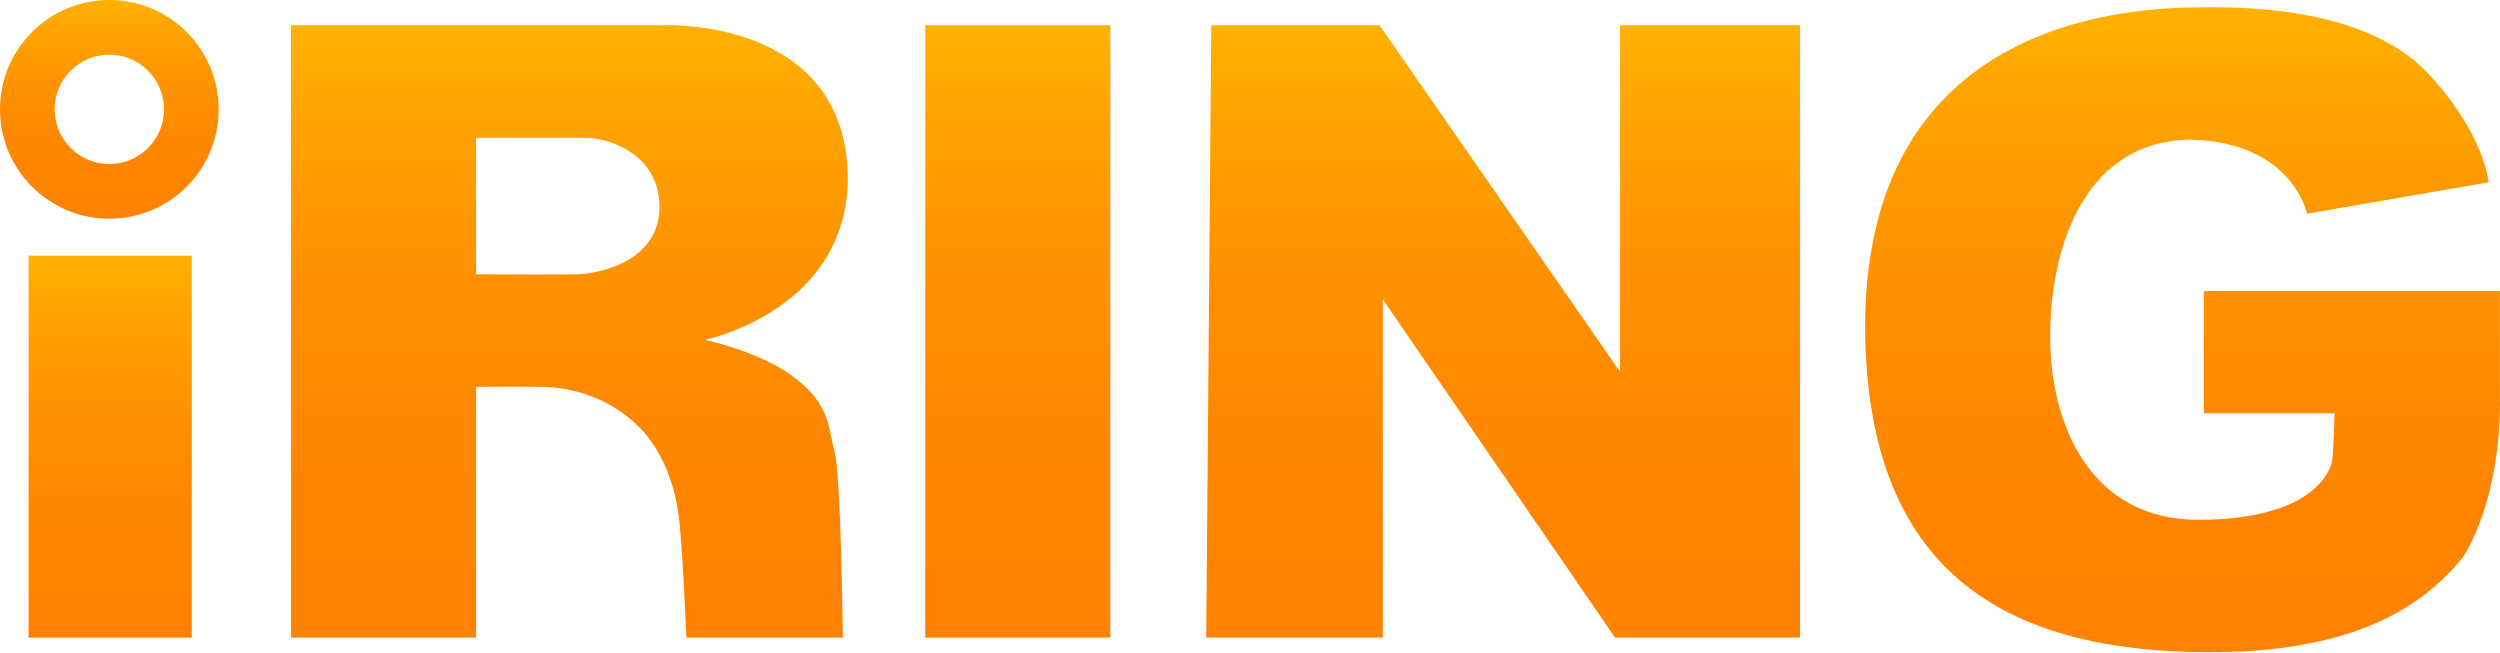
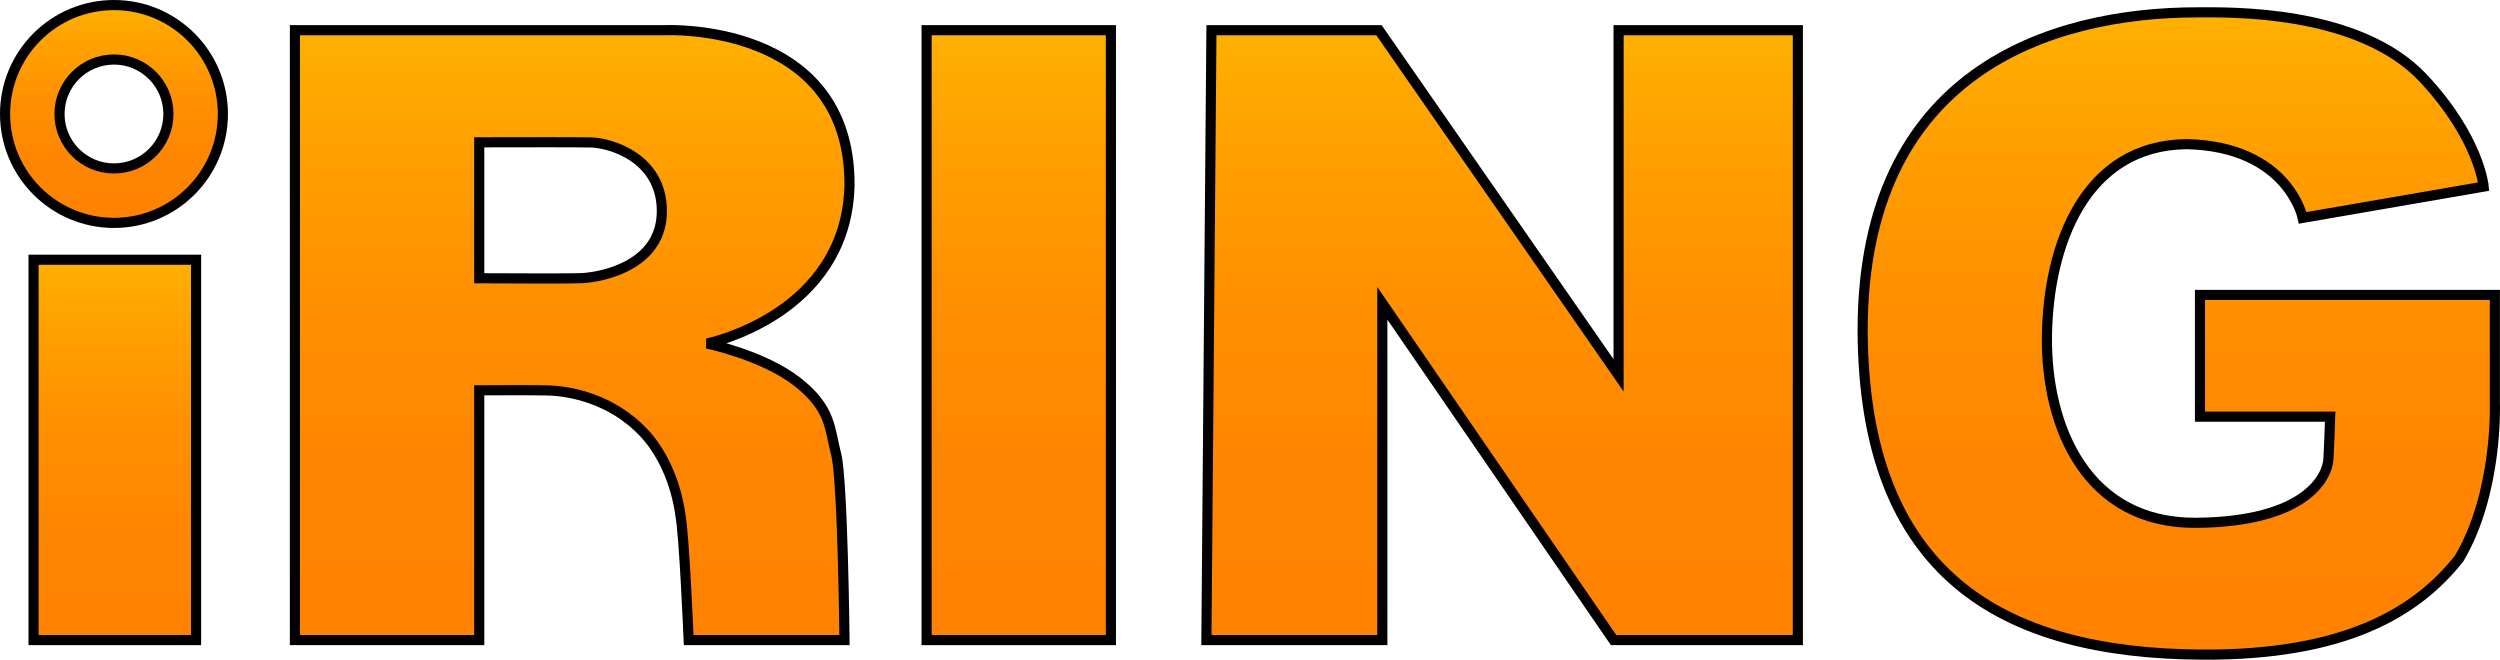
- <svg xmlns="http://www.w3.org/2000/svg" version="1.1" id="Layer_1" x="0px" y="0px" width="245.634px" height="64.081px" viewBox="0 0 245.634 64.081" enable-background="new 0 0 245.634 64.081" xml:space="preserve">
-   <g>
+ <svg xmlns="http://www.w3.org/2000/svg" version="1.1" id="Layer_1" x="0px" y="0px" width="246.634" height="65.095" viewBox="0 0 246.634 65.095" enable-background="new 0 0 245.634 64.081" xml:space="preserve">
+   <defs id="defs87" />
+   <g id="g3" style="stroke:#000000;stroke-opacity:1" transform="translate(0.4999992,0.5)">
    <linearGradient id="SVGID_1_" gradientUnits="userSpaceOnUse" x1="147.69" y1="2.478" x2="147.69" y2="62.647">
-       <stop offset="0" style="stop-color:#FFB100" />
-       <stop offset="0.149" style="stop-color:#FFA300" />
-       <stop offset="0.416" style="stop-color:#FF9100" />
-       <stop offset="0.695" style="stop-color:#FF8600" />
-       <stop offset="1" style="stop-color:#FF8200" />
+       <stop offset="0" style="stop-color:#FFB100" id="stop6" />
+       <stop offset="0.149" style="stop-color:#FFA300" id="stop8" />
+       <stop offset="0.416" style="stop-color:#FF9100" id="stop10" />
+       <stop offset="0.695" style="stop-color:#FF8600" id="stop12" />
+       <stop offset="1" style="stop-color:#FF8200" id="stop14" />
    </linearGradient>
-     <polygon fill="url(#SVGID_1_)" points="119.012,2.478 135.541,2.478 159.179,36.529 159.179,2.479 176.865,2.479 176.865,62.646    158.683,62.646 135.872,29.422 135.872,62.645 118.516,62.645  " />
+     <polygon points="158.683,62.646 135.872,29.422 135.872,62.645 118.516,62.645 119.012,2.478 135.541,2.478 159.179,36.529 159.179,2.479 176.865,2.479 176.865,62.646 " id="polygon16" style="fill:url(#SVGID_1_);stroke:#000000;stroke-opacity:1" />
    <linearGradient id="SVGID_2_" gradientUnits="userSpaceOnUse" x1="100.003" y1="2.478" x2="100.003" y2="62.647">
-       <stop offset="0" style="stop-color:#FFB100" />
-       <stop offset="0.149" style="stop-color:#FFA300" />
-       <stop offset="0.416" style="stop-color:#FF9100" />
-       <stop offset="0.695" style="stop-color:#FF8600" />
-       <stop offset="1" style="stop-color:#FF8200" />
+       <stop offset="0" style="stop-color:#FFB100" id="stop19" />
+       <stop offset="0.149" style="stop-color:#FFA300" id="stop21" />
+       <stop offset="0.416" style="stop-color:#FF9100" id="stop23" />
+       <stop offset="0.695" style="stop-color:#FF8600" id="stop25" />
+       <stop offset="1" style="stop-color:#FF8200" id="stop27" />
    </linearGradient>
-     <rect x="90.912" y="2.478" fill="url(#SVGID_2_)" width="18.183" height="60.169" />
-     <g>
+     <rect x="90.912" y="2.478" width="18.183" height="60.169" id="rect29" style="fill:url(#SVGID_2_);stroke:#000000;stroke-opacity:1" />
+     <g id="g31" style="stroke:#000000;stroke-opacity:1">
      <linearGradient id="SVGID_3_" gradientUnits="userSpaceOnUse" x1="10.827" y1="25.123" x2="10.827" y2="62.647">
-         <stop offset="0" style="stop-color:#FFB100" />
-         <stop offset="0.149" style="stop-color:#FFA300" />
-         <stop offset="0.416" style="stop-color:#FF9100" />
-         <stop offset="0.695" style="stop-color:#FF8600" />
-         <stop offset="1" style="stop-color:#FF8200" />
+         <stop offset="0" style="stop-color:#FFB100" id="stop34" />
+         <stop offset="0.149" style="stop-color:#FFA300" id="stop36" />
+         <stop offset="0.416" style="stop-color:#FF9100" id="stop38" />
+         <stop offset="0.695" style="stop-color:#FF8600" id="stop40" />
+         <stop offset="1" style="stop-color:#FF8200" id="stop42" />
      </linearGradient>
-       <rect x="2.81" y="25.123" fill="url(#SVGID_3_)" width="16.033" height="37.524" />
+       <rect x="2.81" y="25.123" width="16.033" height="37.524" id="rect44" style="fill:url(#SVGID_3_);stroke:#000000;stroke-opacity:1" />
      <linearGradient id="SVGID_4_" gradientUnits="userSpaceOnUse" x1="10.744" y1="0" x2="10.744" y2="21.489">
-         <stop offset="0" style="stop-color:#FFB100" />
-         <stop offset="0.149" style="stop-color:#FFA300" />
-         <stop offset="0.416" style="stop-color:#FF9100" />
-         <stop offset="0.695" style="stop-color:#FF8600" />
-         <stop offset="1" style="stop-color:#FF8200" />
+         <stop offset="0" style="stop-color:#FFB100" id="stop47" />
+         <stop offset="0.149" style="stop-color:#FFA300" id="stop49" />
+         <stop offset="0.416" style="stop-color:#FF9100" id="stop51" />
+         <stop offset="0.695" style="stop-color:#FF8600" id="stop53" />
+         <stop offset="1" style="stop-color:#FF8200" id="stop55" />
      </linearGradient>
-       <path fill="url(#SVGID_4_)" d="M10.744,0C4.811,0,0,4.811,0,10.745s4.811,10.744,10.744,10.744s10.744-4.81,10.744-10.744    S16.678,0,10.744,0z M10.744,16.117c-2.967,0-5.373-2.406-5.373-5.373c0-2.966,2.406-5.372,5.373-5.372s5.372,2.406,5.372,5.372    C16.116,13.711,13.711,16.117,10.744,16.117z" />
+       <path d="M 10.744,0 C 4.811,0 0,4.811 0,10.745 c 0,5.934 4.811,10.744 10.744,10.744 5.933,0 10.744,-4.81 10.744,-10.744 C 21.488,4.811 16.678,0 10.744,0 z m 0,16.117 c -2.967,0 -5.373,-2.406 -5.373,-5.373 0,-2.966 2.406,-5.372 5.373,-5.372 2.967,0 5.372,2.406 5.372,5.372 0,2.967 -2.405,5.373 -5.372,5.373 z" id="path57" style="fill:url(#SVGID_4_);stroke:#000000;stroke-opacity:1" />
    </g>
    <linearGradient id="SVGID_5_" gradientUnits="userSpaceOnUse" x1="55.952" y1="2.47" x2="55.952" y2="62.647">
-       <stop offset="0" style="stop-color:#FFB100" />
-       <stop offset="0.149" style="stop-color:#FFA300" />
-       <stop offset="0.416" style="stop-color:#FF9100" />
-       <stop offset="0.695" style="stop-color:#FF8600" />
-       <stop offset="1" style="stop-color:#FF8200" />
+       <stop offset="0" style="stop-color:#FFB100" id="stop60" />
+       <stop offset="0.149" style="stop-color:#FFA300" id="stop62" />
+       <stop offset="0.416" style="stop-color:#FF9100" id="stop64" />
+       <stop offset="0.695" style="stop-color:#FF8600" id="stop66" />
+       <stop offset="1" style="stop-color:#FF8200" id="stop68" />
    </linearGradient>
-     <path fill="url(#SVGID_5_)" d="M78.185,37.19c-3.361-2.645-8.927-3.801-8.927-3.801s13.83-2.81,14.05-15.703   c0-16.089-18.182-15.208-18.182-15.208H46.778V2.478H28.596v60.169h18.183V38.006c2.004-0.012,5.296-0.024,6.777,0.013   c2.203,0.055,6.281,0.825,9.421,4.132c3.141,3.306,3.636,8.1,3.636,8.1c0.386,1.818,0.827,12.396,0.827,12.396h15.373   c0,0-0.166-15.867-0.827-18.347C81.325,41.819,81.545,39.836,78.185,37.19z M56.861,26.943c-0.99,0.05-7.09,0.024-10.083,0.009   V13.54c4.165-0.011,9.907-0.02,11.075,0.015c1.873,0.055,6.942,1.513,6.942,6.776C64.795,25.621,59.065,26.833,56.861,26.943z" />
+     <path d="m 78.185,37.19 c -3.361,-2.645 -8.927,-3.801 -8.927,-3.801 0,0 13.83,-2.81 14.05,-15.703 C 83.308,1.597 65.126,2.478 65.126,2.478 H 46.778 v 0 H 28.596 V 62.647 H 46.779 V 38.006 c 2.004,-0.012 5.296,-0.024 6.777,0.013 2.203,0.055 6.281,0.825 9.421,4.132 3.141,3.306 3.636,8.1 3.636,8.1 0.386,1.818 0.827,12.396 0.827,12.396 h 15.373 c 0,0 -0.166,-15.867 -0.827,-18.347 -0.661,-2.481 -0.441,-4.464 -3.801,-7.11 z M 56.861,26.943 c -0.99,0.05 -7.09,0.024 -10.083,0.009 V 13.54 c 4.165,-0.011 9.907,-0.02 11.075,0.015 1.873,0.055 6.942,1.513 6.942,6.776 0,5.29 -5.73,6.502 -7.934,6.612 z" id="path70" style="fill:url(#SVGID_5_);stroke:#000000;stroke-opacity:1" />
    <linearGradient id="SVGID_6_" gradientUnits="userSpaceOnUse" x1="214.445" y1="0.714" x2="214.445" y2="64.081">
-       <stop offset="0" style="stop-color:#FFB100" />
-       <stop offset="0.149" style="stop-color:#FFA300" />
-       <stop offset="0.416" style="stop-color:#FF9100" />
-       <stop offset="0.695" style="stop-color:#FF8600" />
-       <stop offset="1" style="stop-color:#FF8200" />
+       <stop offset="0" style="stop-color:#FFB100" id="stop73" />
+       <stop offset="0.149" style="stop-color:#FFA300" id="stop75" />
+       <stop offset="0.416" style="stop-color:#FF9100" id="stop77" />
+       <stop offset="0.695" style="stop-color:#FF8600" id="stop79" />
+       <stop offset="1" style="stop-color:#FF8200" id="stop81" />
    </linearGradient>
-     <path fill="url(#SVGID_6_)" d="M245.627,39.285V28.596h-29.091v12.012h12.841c-0.043,1.36-0.106,3.174-0.168,4.188   c-0.11,1.764-2.205,6.171-13.004,6.281c-10.8,0.11-14.877-9.367-14.766-18.403c0.11-9.036,3.746-18.843,13.773-18.953   c10.028,0.221,11.461,7.273,11.461,7.273l17.852-3.085c0,0-0.414-4.772-5.95-10.689c-6.392-6.833-19.285-6.502-22.26-6.502   c-14.546,0-33.059,5.84-33.059,31.405c0.109,24.024,13.663,31.848,33.499,31.958c14.104,0.078,21.158-4.188,25.346-9.479   C245.958,48.101,245.627,39.285,245.627,39.285z" />
+     <path d="M 245.627,39.285 V 28.596 h -29.091 v 12.012 h 12.841 c -0.043,1.36 -0.106,3.174 -0.168,4.188 -0.11,1.764 -2.205,6.171 -13.004,6.281 -10.8,0.11 -14.877,-9.367 -14.766,-18.403 0.11,-9.036 3.746,-18.843 13.773,-18.953 10.028,0.221 11.461,7.273 11.461,7.273 l 17.852,-3.085 c 0,0 -0.414,-4.772 -5.95,-10.689 -6.392,-6.833 -19.285,-6.502 -22.26,-6.502 -14.546,0 -33.059,5.84 -33.059,31.405 0.109,24.024 13.663,31.848 33.499,31.958 14.104,0.078 21.158,-4.188 25.346,-9.479 3.857,-6.501 3.526,-15.317 3.526,-15.317 z" id="path83" style="fill:url(#SVGID_6_);stroke:#000000;stroke-opacity:1" />
  </g>
</svg>
